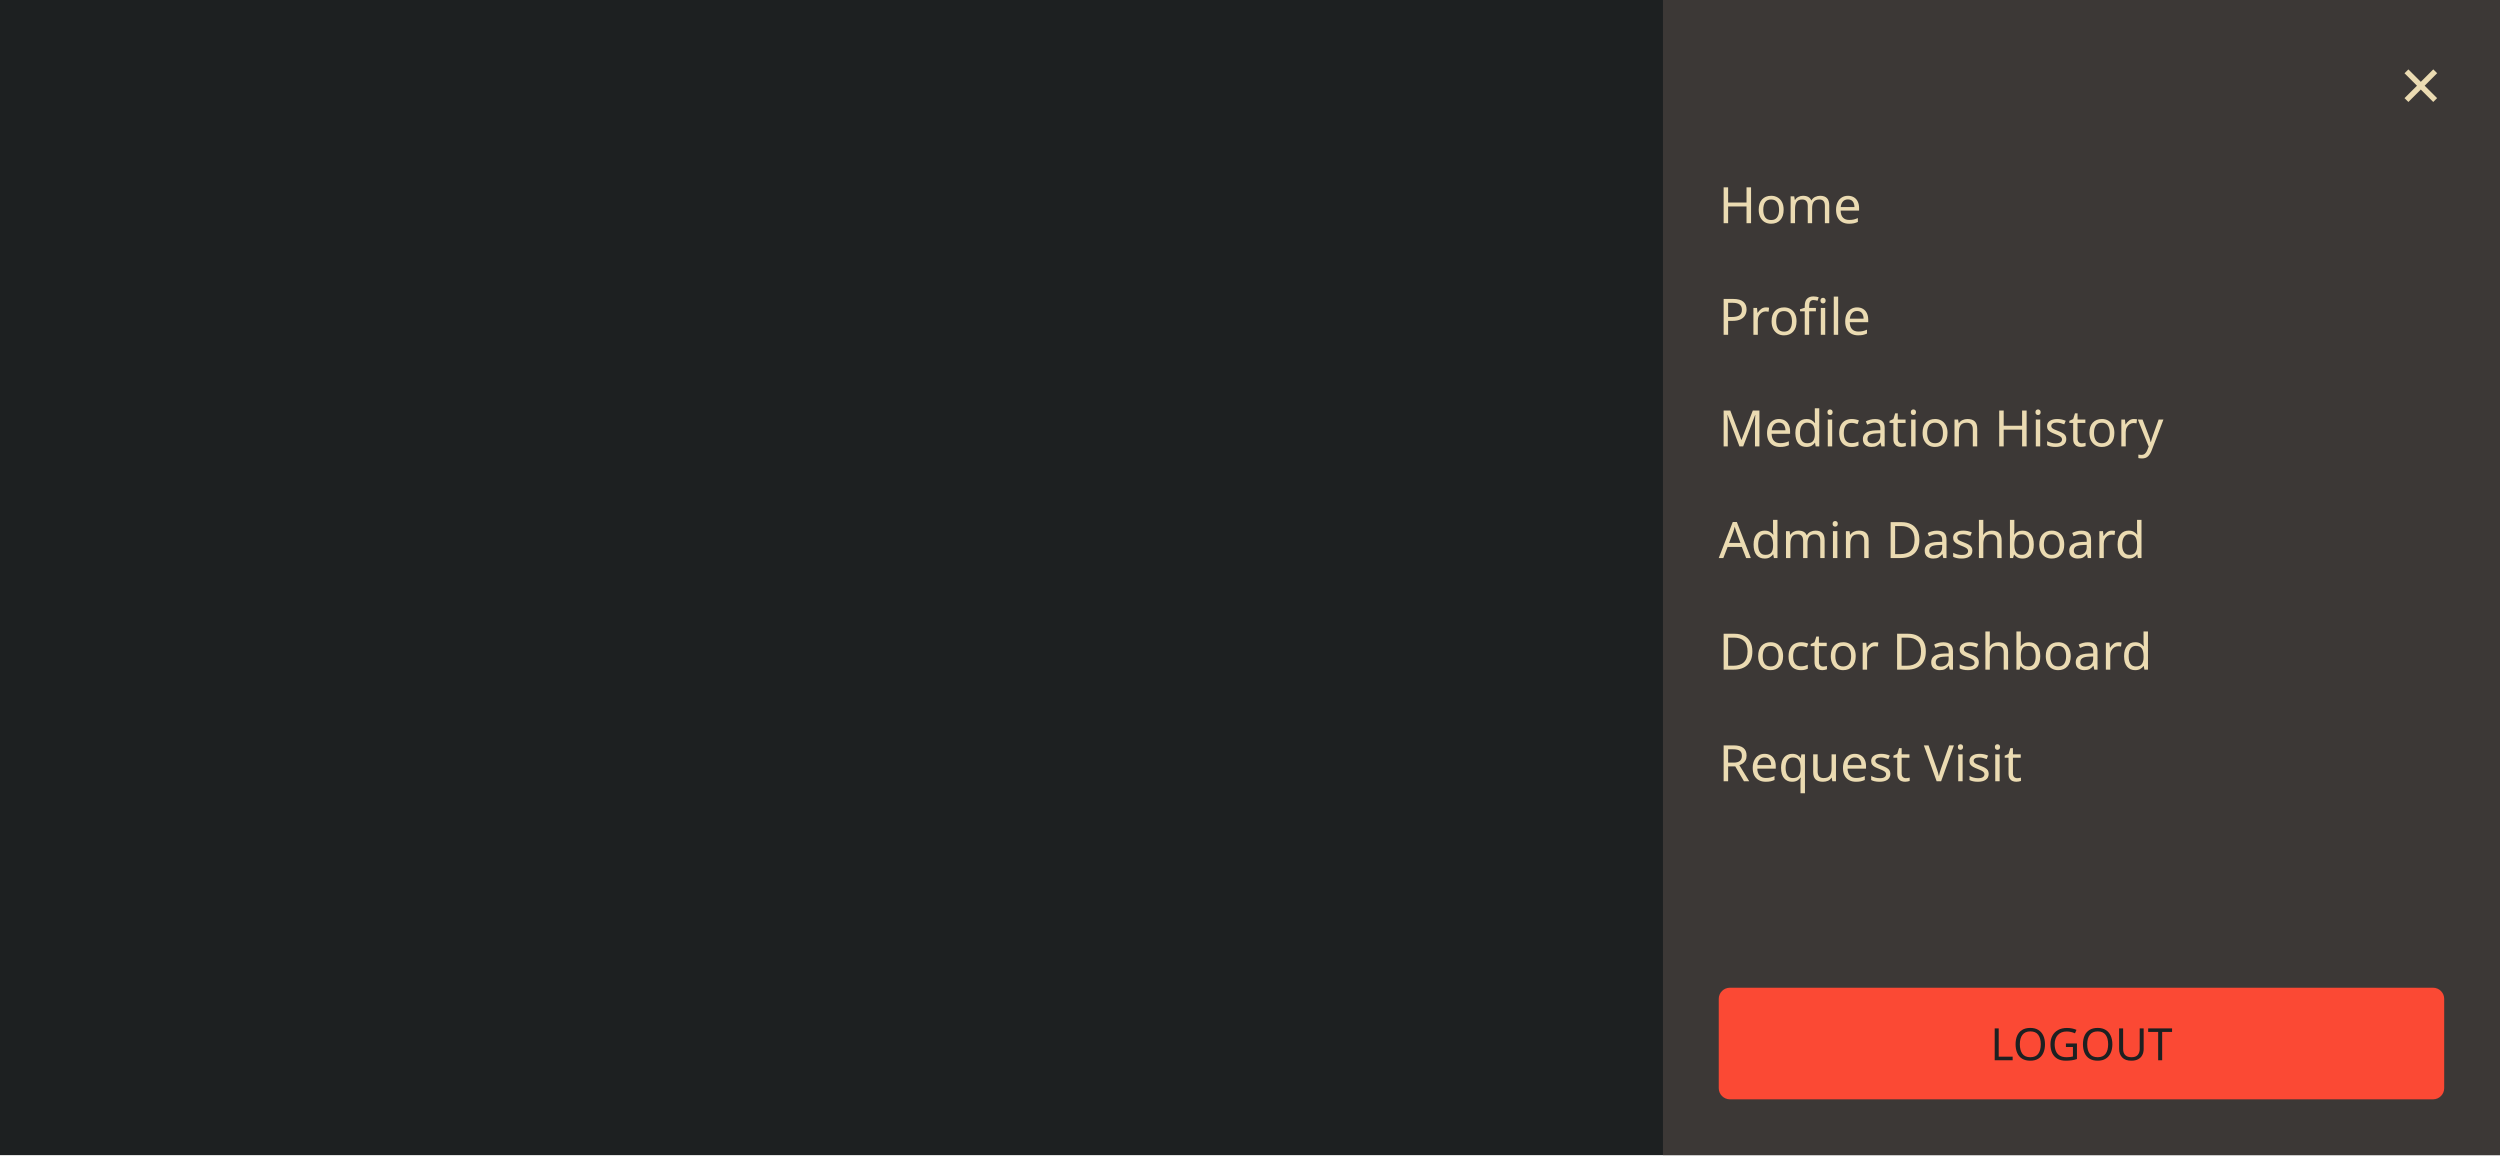
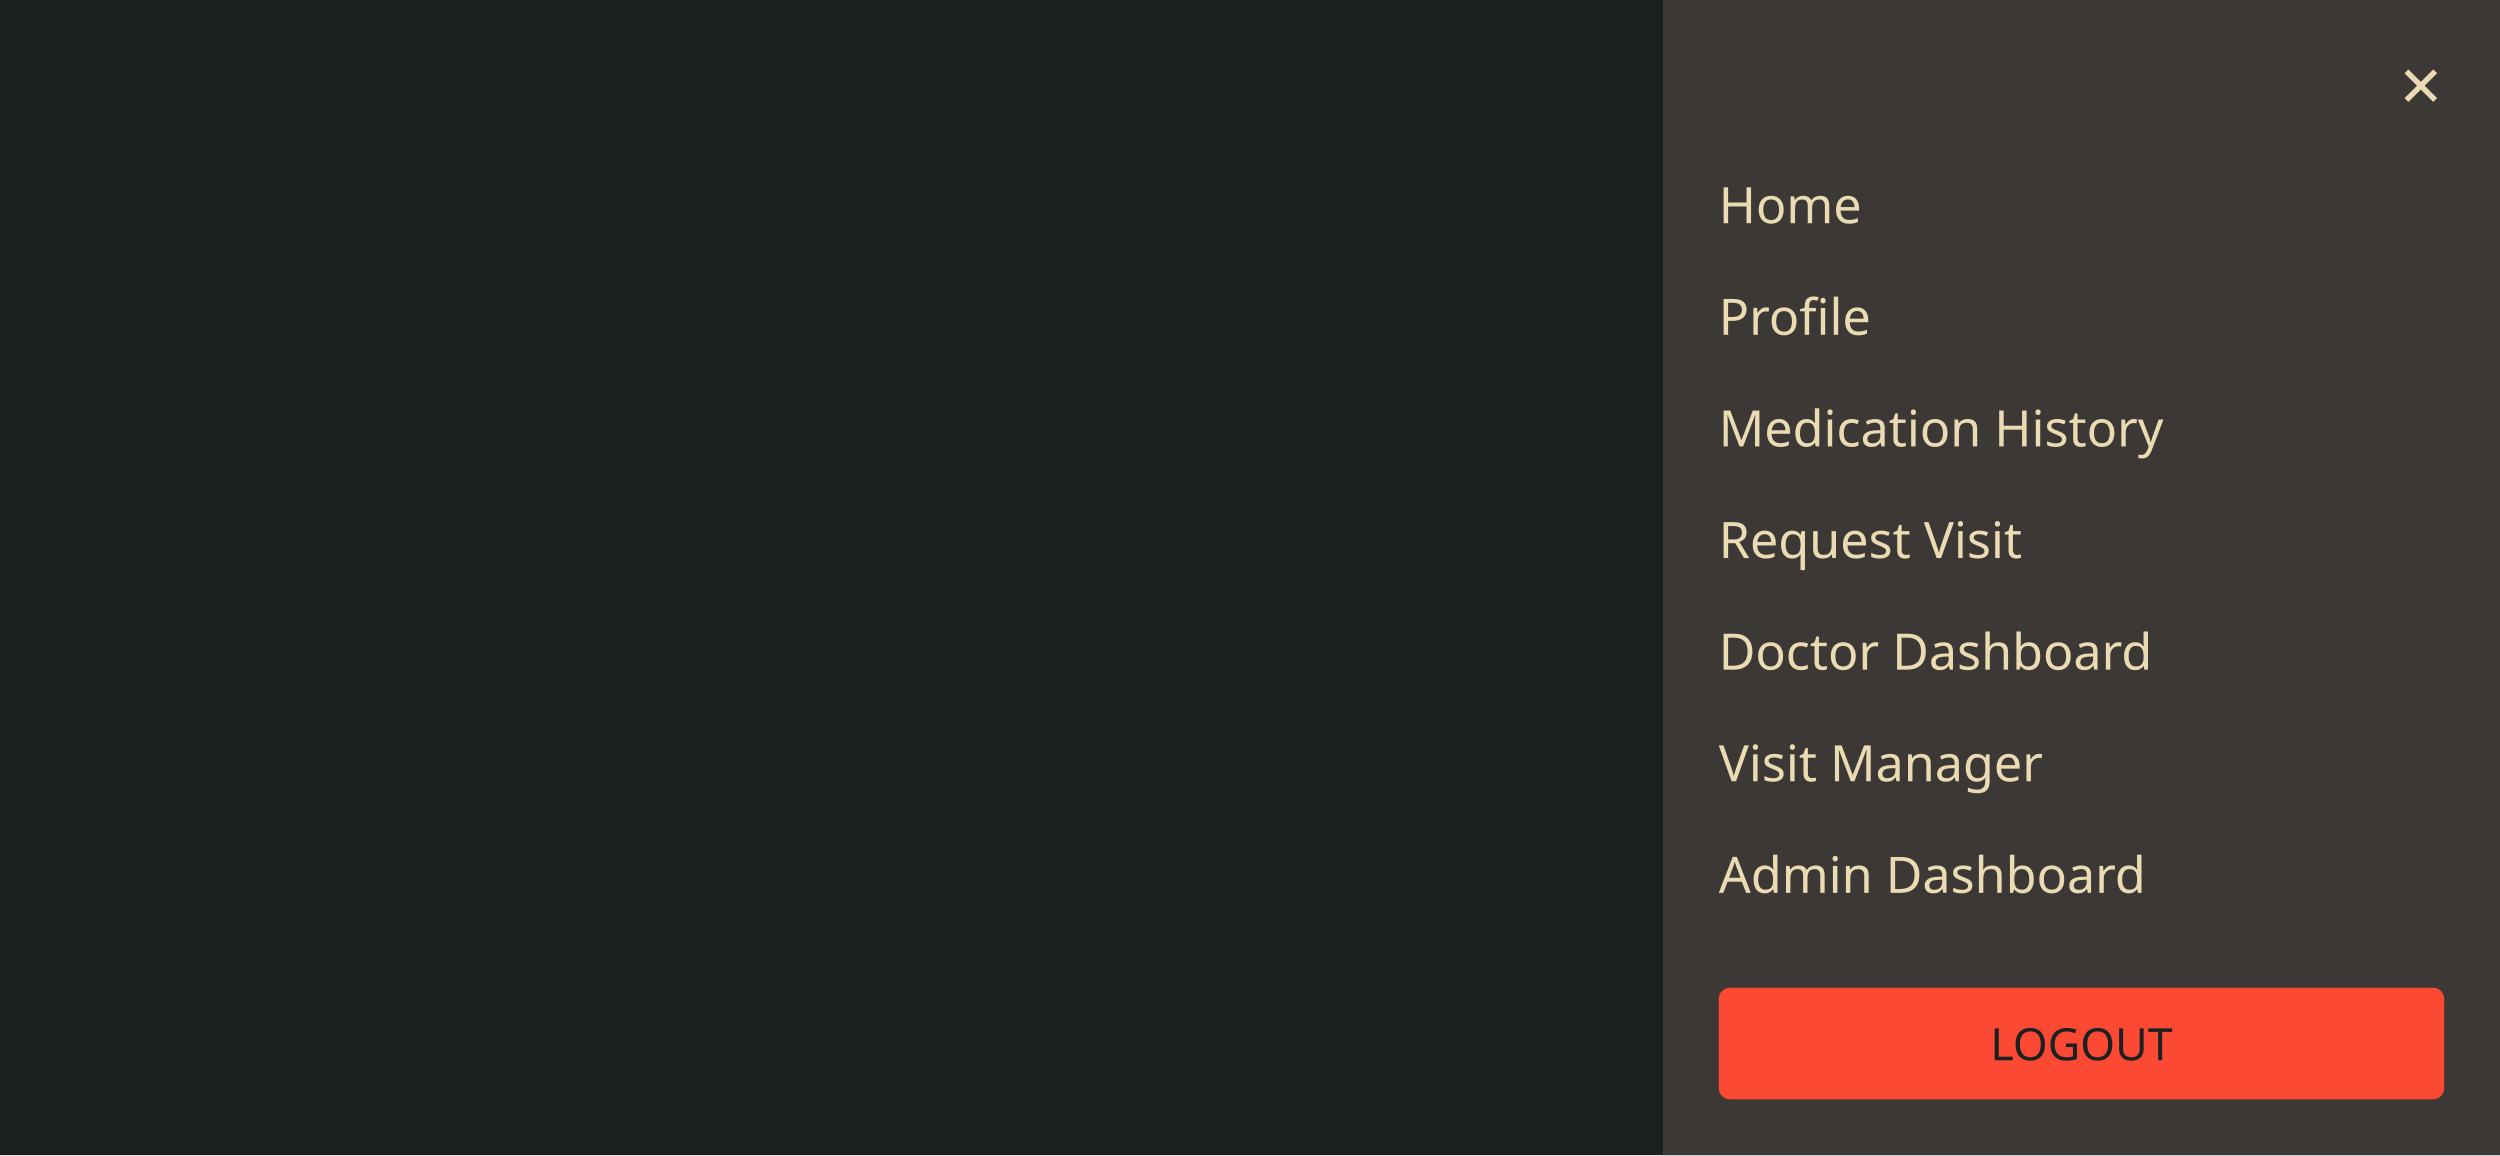
<svg xmlns="http://www.w3.org/2000/svg" width="896" height="414" viewBox="0 0 896 414">
  <rect width="896" height="414" fill="#1d2021" />
  <rect x="596" width="300" height="414" fill="#3c3836" />
  <text x="876" y="38" font-family="Hack Nerd Font" font-size="20" text-anchor="end" fill="#ebdbb2">✕</text>
  <text x="616" y="80" font-family="Hack Nerd Font" font-size="18" fill="#ebdbb2">Home</text>
  <text x="616" y="120" font-family="Hack Nerd Font" font-size="18" fill="#ebdbb2">Profile</text>
  <text x="616" y="160" font-family="Hack Nerd Font" font-size="18" fill="#ebdbb2">Medication History</text>
-   <text x="616" y="200" font-family="Hack Nerd Font" font-size="18" fill="#ebdbb2">Admin Dashboard</text>
+   <text x="616" y="200" font-family="Hack Nerd Font" font-size="18" fill="#ebdbb2">Request Visit</text>
  <text x="616" y="240" font-family="Hack Nerd Font" font-size="18" fill="#ebdbb2">Doctor Dashboard</text>
-   <text x="616" y="280" font-family="Hack Nerd Font" font-size="18" fill="#ebdbb2">Request Visit</text>
+   <text x="616" y="280" font-family="Hack Nerd Font" font-size="18" fill="#ebdbb2">Visit Manager</text>
+   <text x="616" y="320" font-family="Hack Nerd Font" font-size="18" fill="#ebdbb2">Admin Dashboard</text>
  <rect x="616" y="354" width="260" height="40" rx="4" ry="4" fill="#fb4934" />
  <text x="746" y="380" font-family="Hack Nerd Font" font-size="16" font-weight="500" text-anchor="middle" fill="#1d2021">LOGOUT</text>
</svg>
